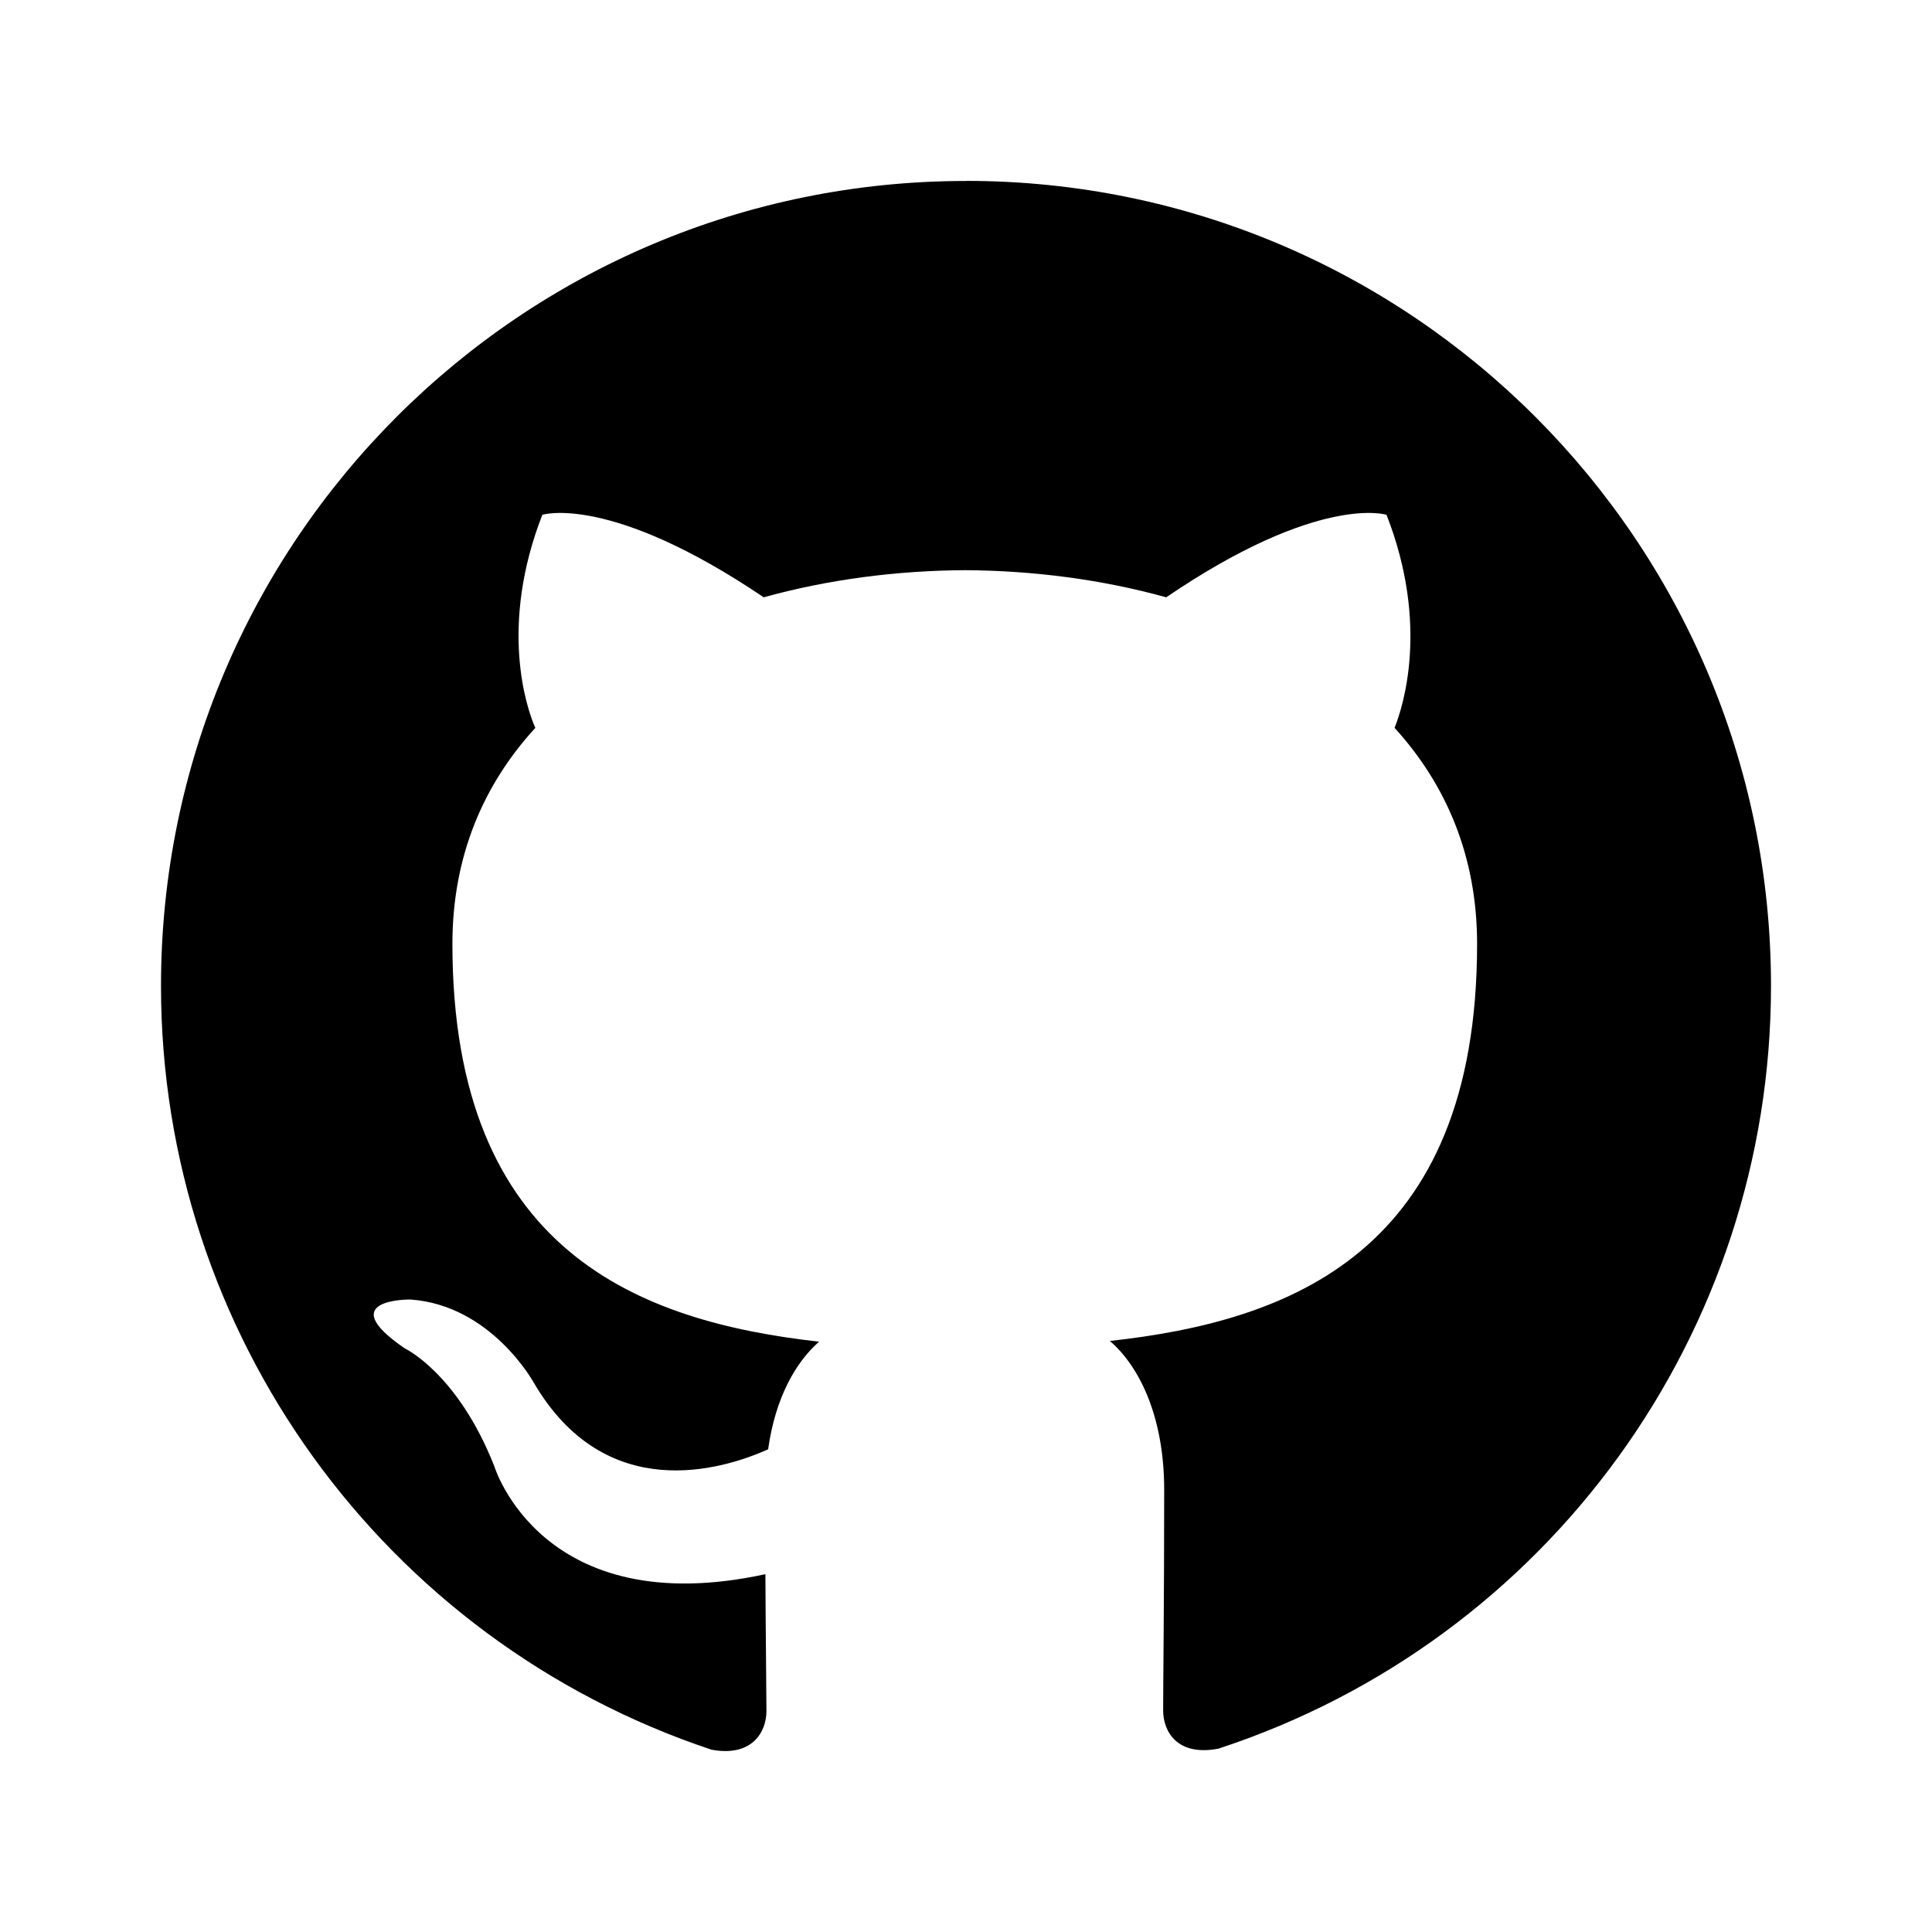
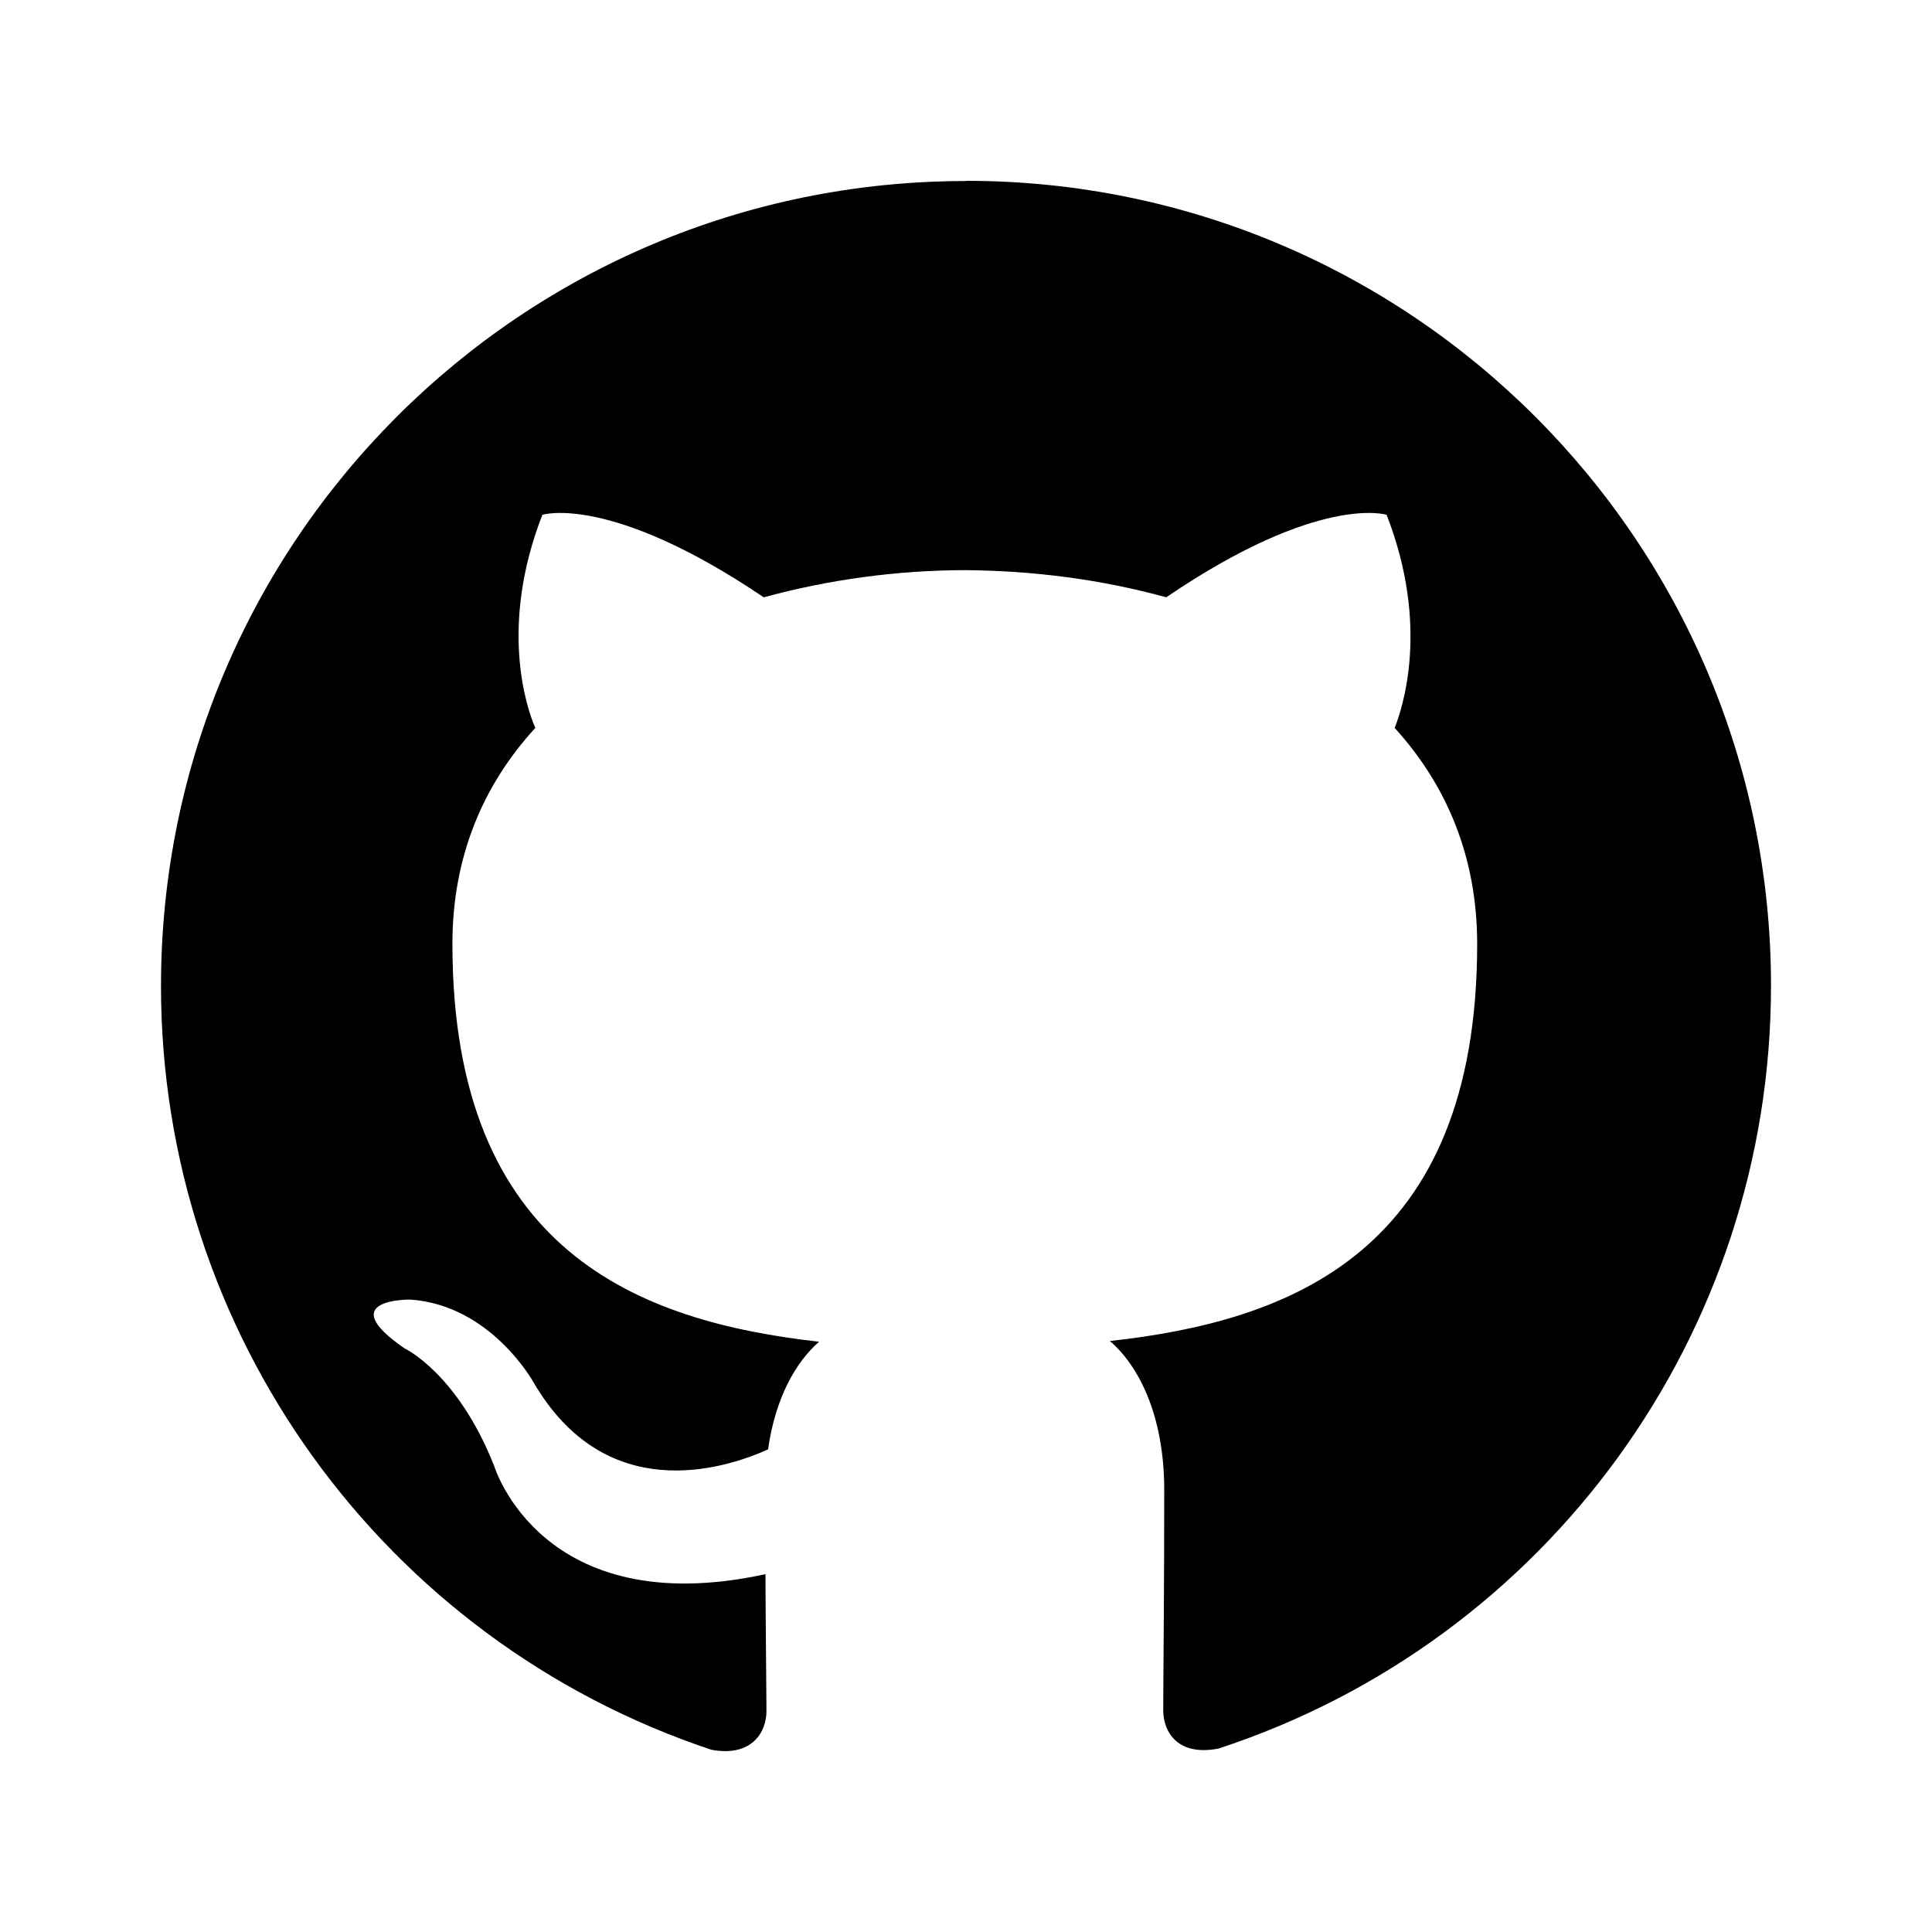
- <svg xmlns="http://www.w3.org/2000/svg" viewBox="0 0 24 24">
-   <path d="M12 2.248c-5.525 0-10 4.477-10 10a10 10 0 0 0 6.838 9.487c.5.094.683-.215.683-.48 0-.238-.009-.867-.013-1.7-2.781.603-3.368-1.342-3.368-1.342-.455-1.155-1.112-1.463-1.112-1.463-.906-.62.07-.607.07-.607 1.004.07 1.531 1.03 1.531 1.03.892 1.529 2.341 1.087 2.913.831.09-.646.347-1.087.633-1.337-2.22-.25-4.555-1.11-4.555-4.942 0-1.092.388-1.983 1.03-2.683-.113-.253-.45-1.27.087-2.647 0 0 .837-.268 2.75 1.025.8-.222 1.65-.332 2.5-.337.85.005 1.7.115 2.5.337 1.9-1.293 2.737-1.025 2.737-1.025.538 1.378.2 2.394.1 2.647.638.7 1.025 1.591 1.025 2.683 0 3.842-2.337 4.688-4.562 4.933.35.3.675.914.675 1.85 0 1.339-.013 2.414-.013 2.739 0 .262.175.575.688.475A9.97 9.97 0 0 0 22 12.247c0-5.522-4.477-10-10-10" />
+ <svg xmlns="http://www.w3.org/2000/svg" viewBox="0 0 192 192">
+   <path d="M96 17.99c-44.2 0-80 35.81-80 80a80 80 0 0 0 54.7 75.9c4 .74 5.47-1.73 5.47-3.85 0-1.9-.07-6.93-.1-13.6-22.25 4.83-26.95-10.73-26.95-10.73-3.64-9.24-8.9-11.7-8.9-11.7-7.24-4.97.56-4.86.56-4.86 8.04.56 12.25 8.24 12.25 8.24 7.14 12.23 18.73 8.7 23.3 6.65.73-5.17 2.78-8.7 5.07-10.7-17.76-2-36.44-8.88-36.44-39.54 0-8.73 3.1-15.86 8.24-21.46-.9-2.03-3.6-10.16.7-21.18 0 0 6.7-2.14 22 8.2a76.86 76.86 0 0 1 20-2.7c6.8.05 13.6.93 20 2.7 15.2-10.34 21.9-8.2 21.9-8.2 4.3 11.03 1.6 19.16.8 21.18 5.1 5.6 8.2 12.73 8.2 21.46 0 30.74-18.7 37.5-36.5 39.47 2.8 2.4 5.4 7.3 5.4 14.8 0 10.7-.1 19.3-.1 21.9 0 2.1 1.4 4.6 5.5 3.8a79.76 79.76 0 0 0 54.9-75.8 80 80 0 0 0-80-80" />
</svg>
